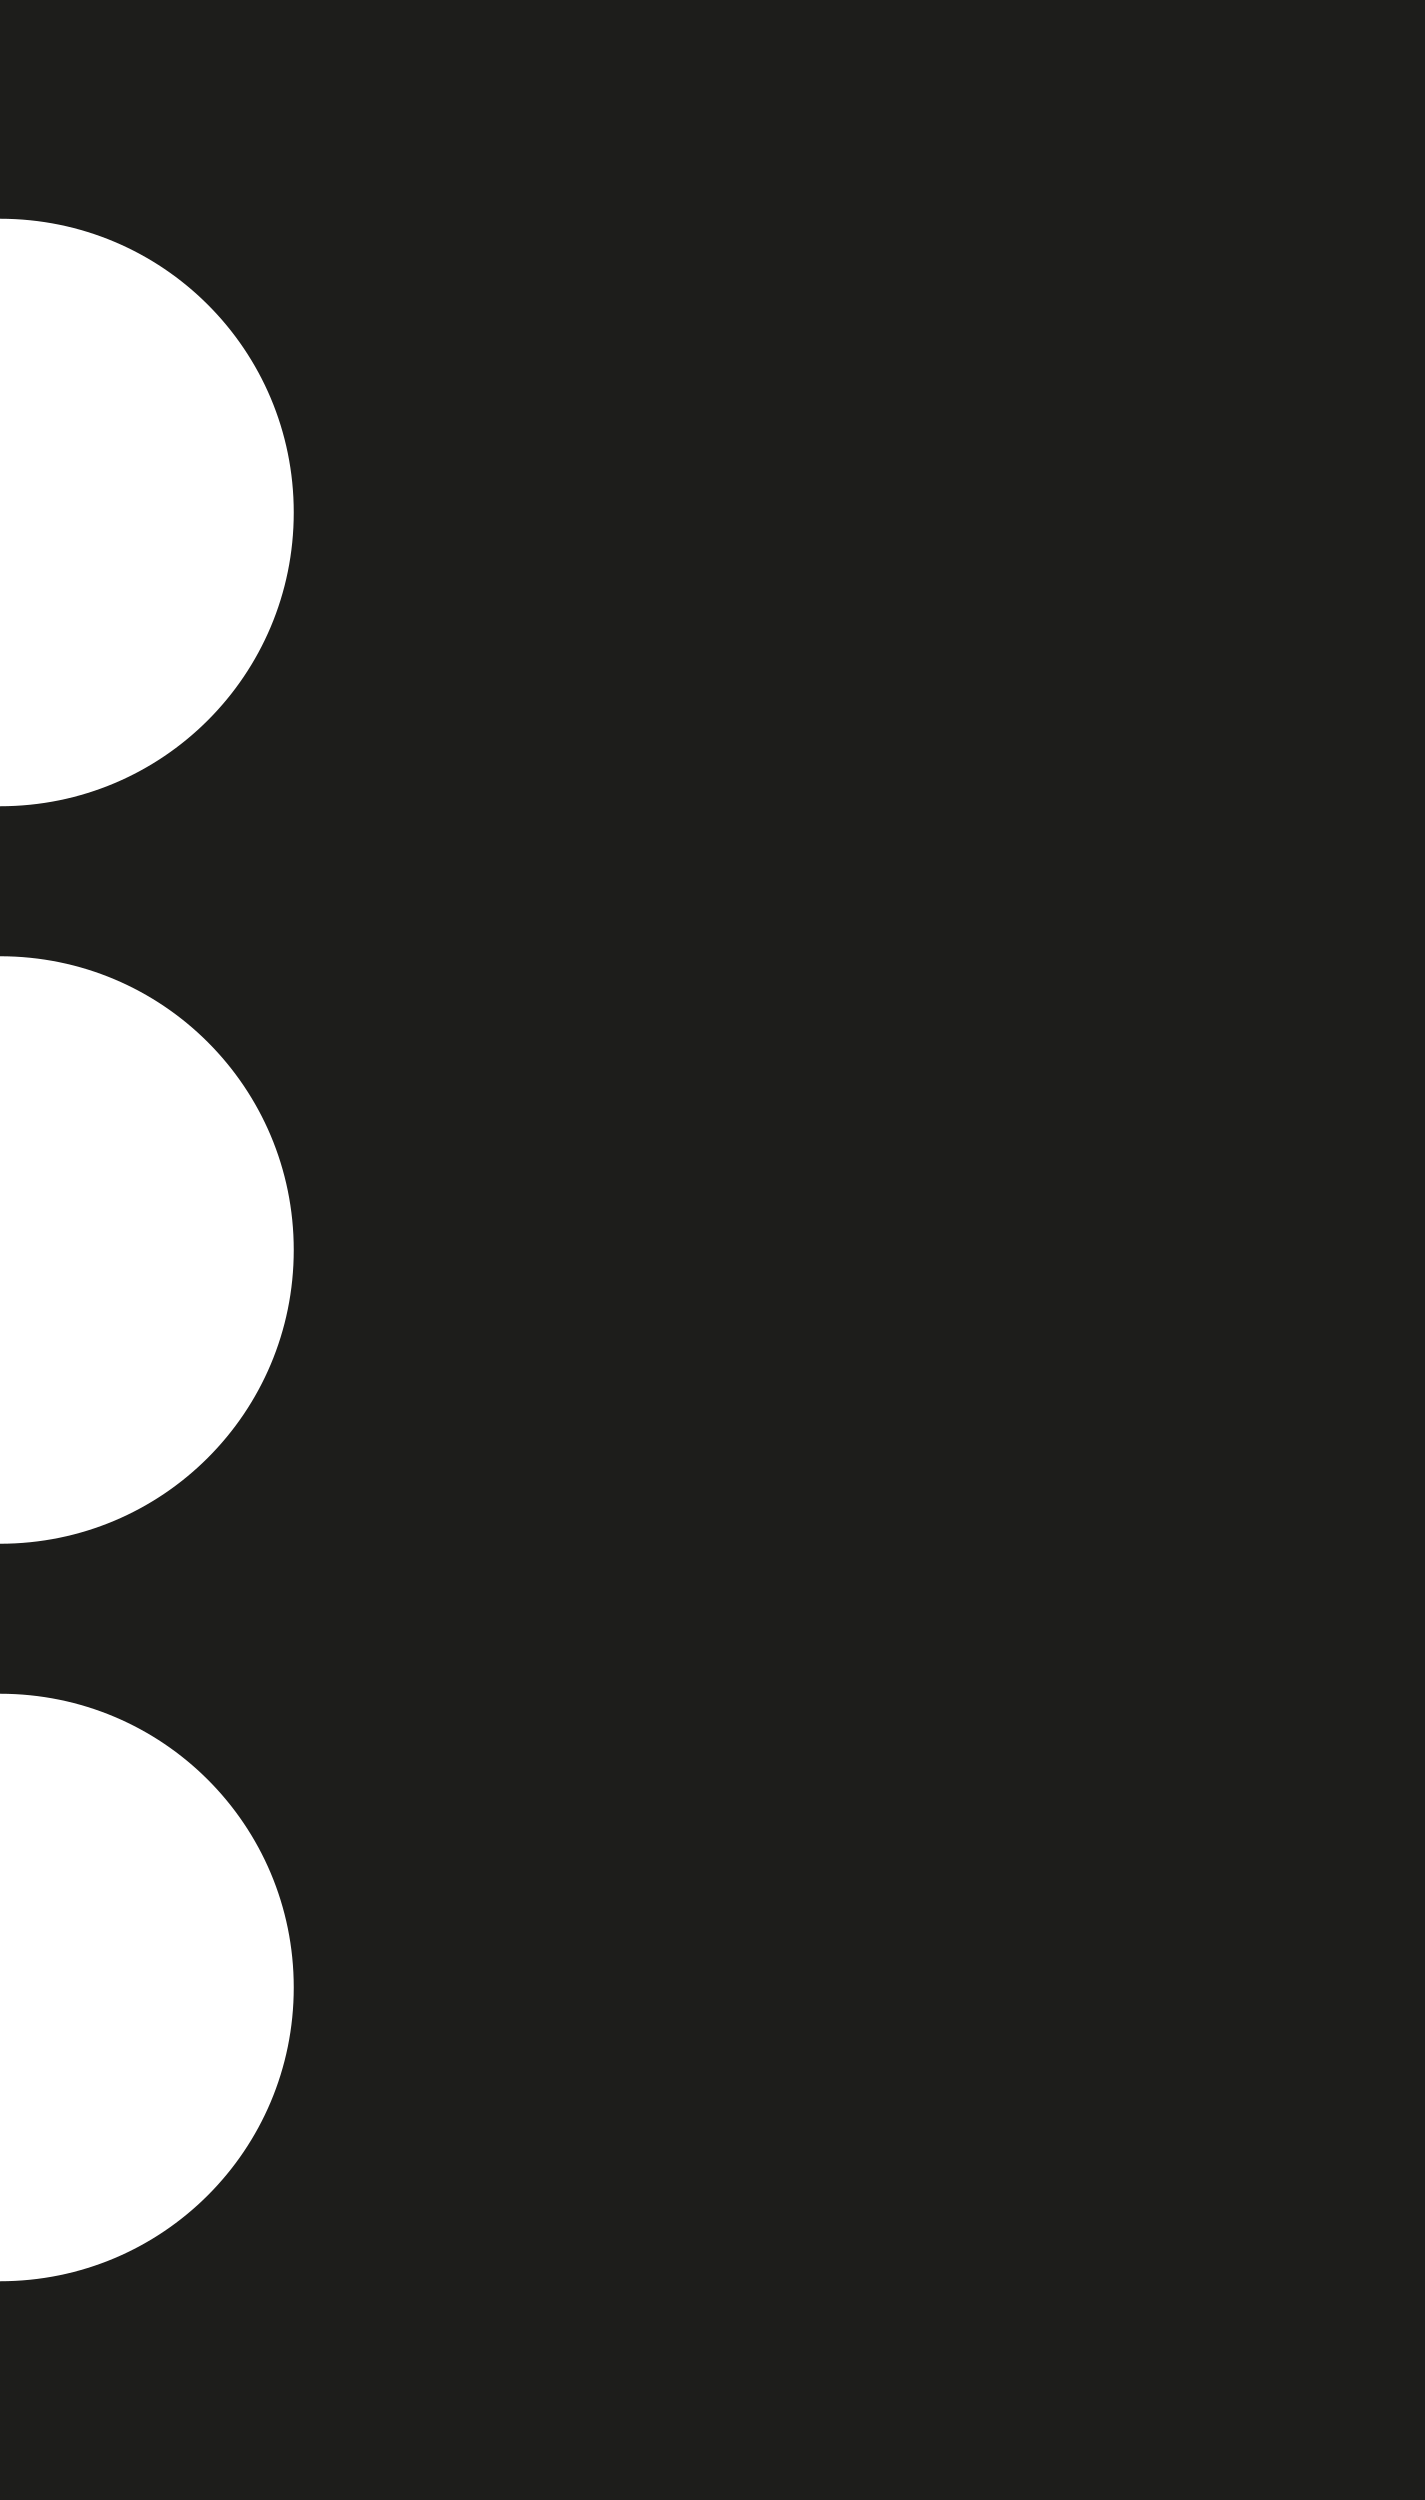
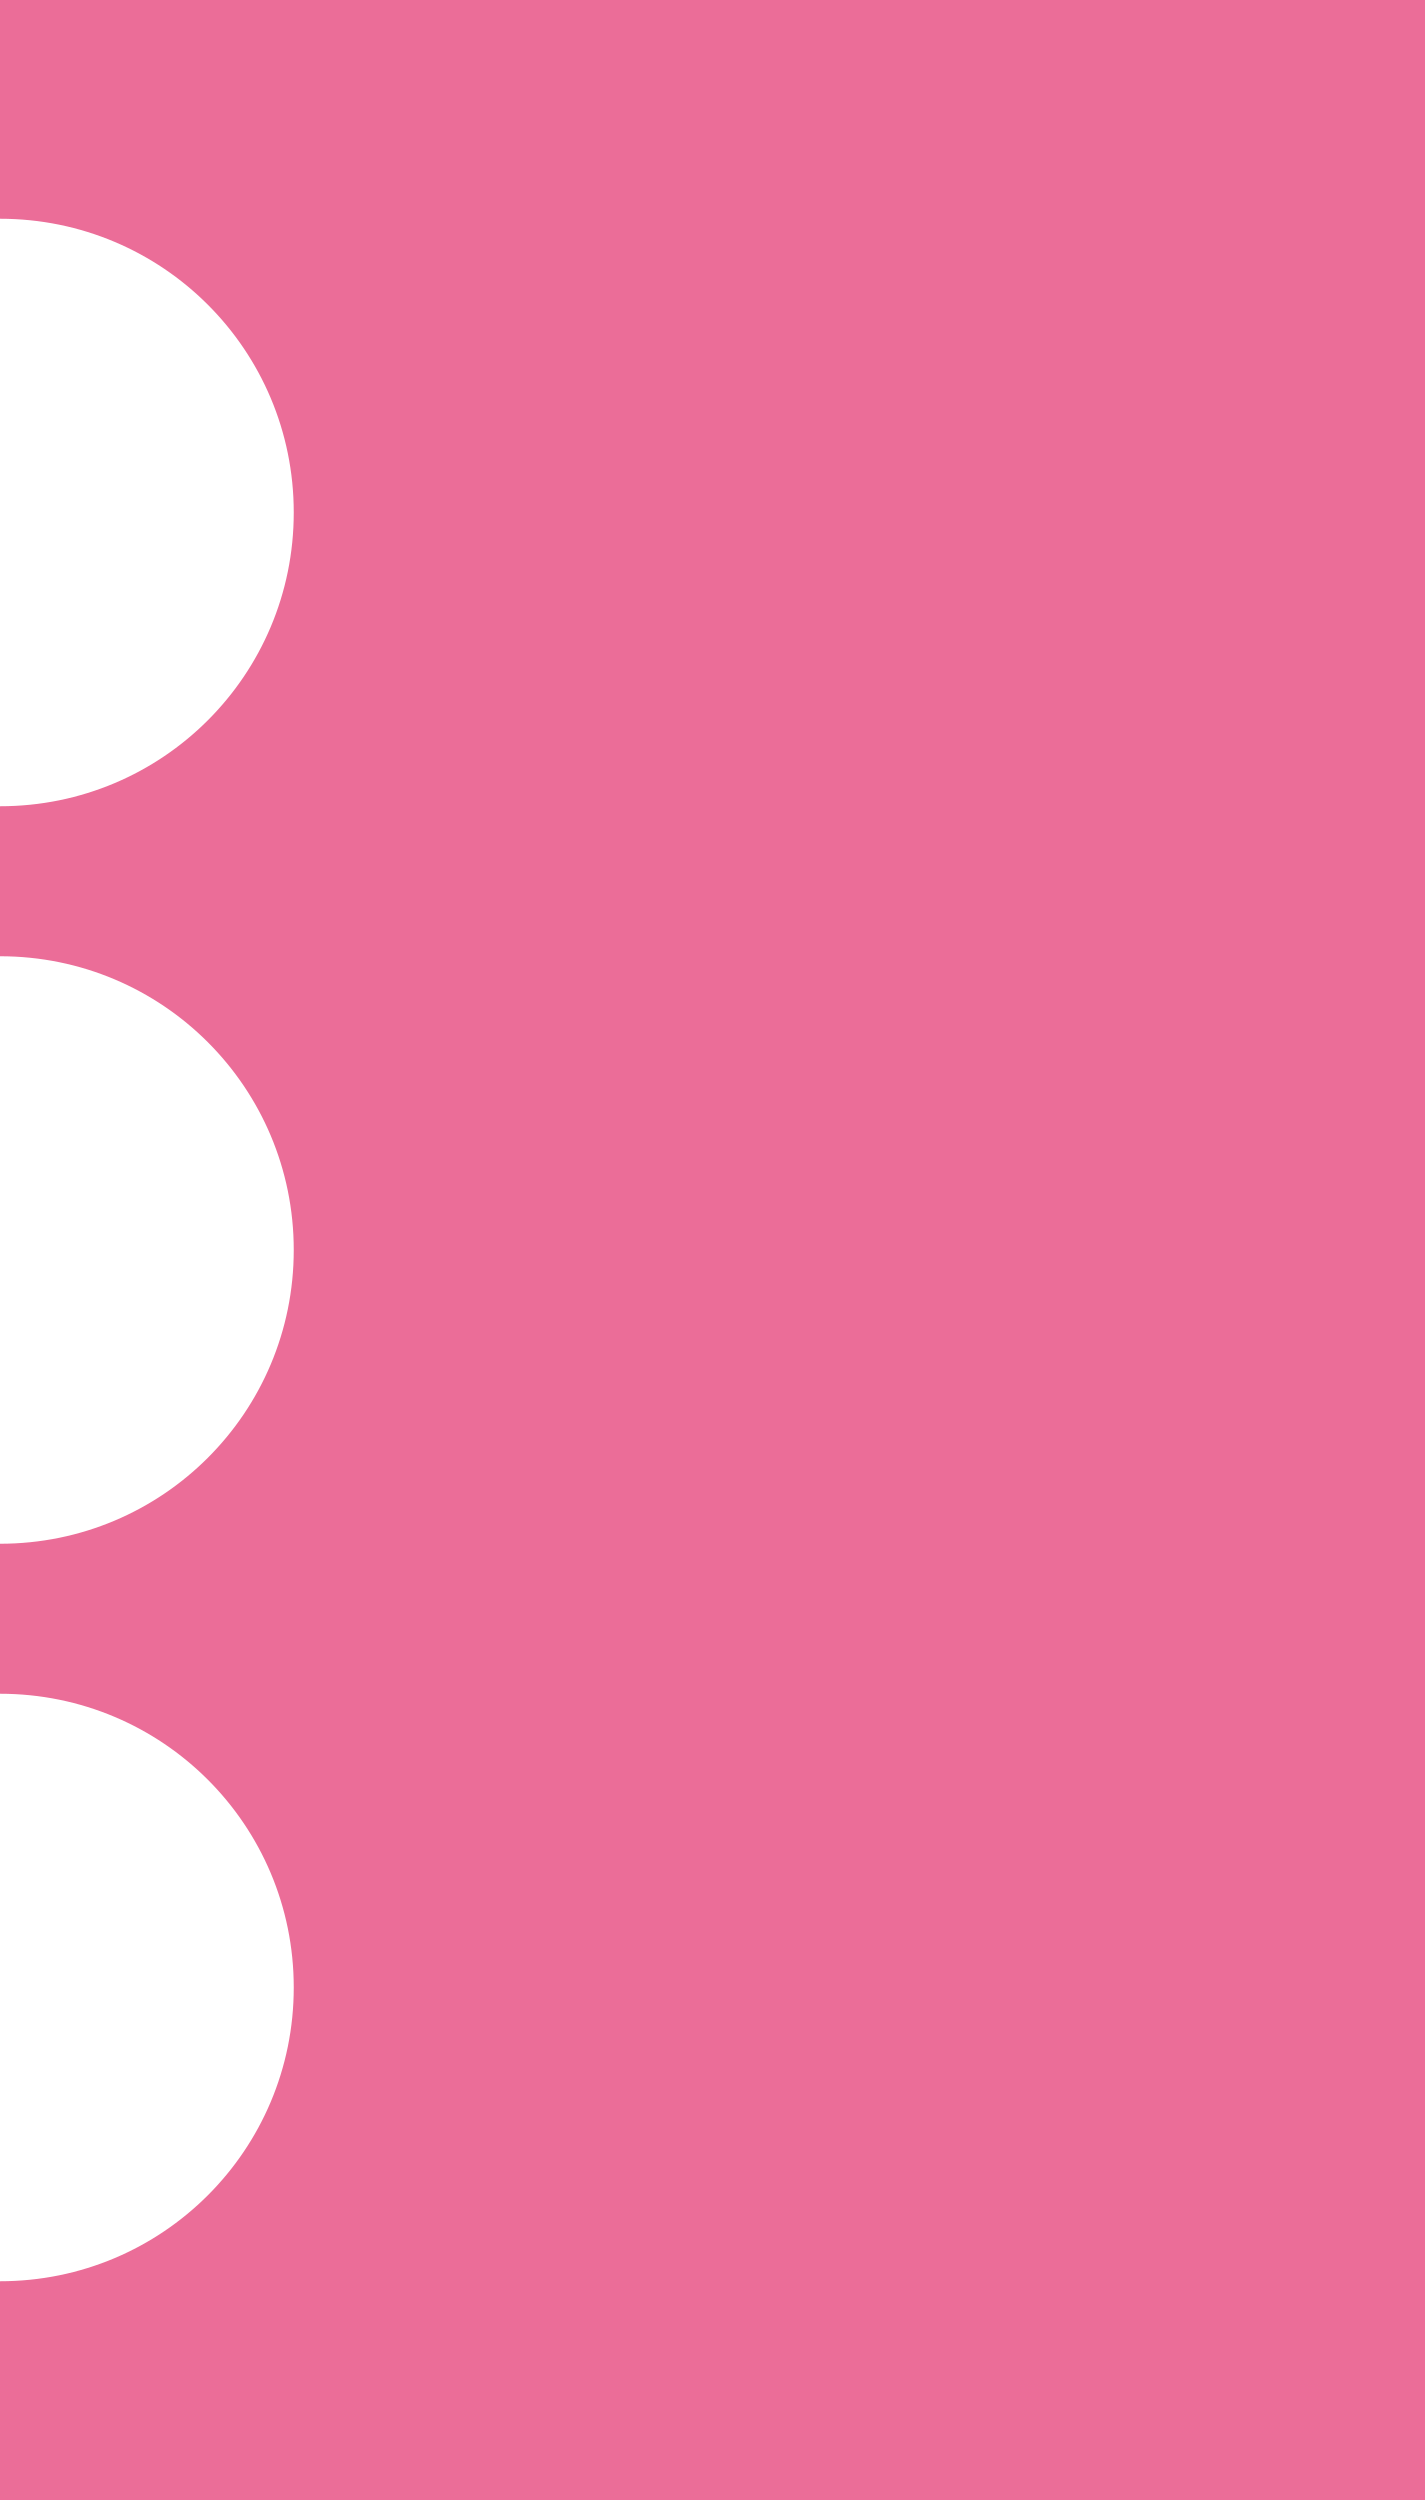
- <svg xmlns="http://www.w3.org/2000/svg" version="1.1" id="Layer_1" x="0px" y="0px" viewBox="0 0 22.8 40" enable-background="new 0 0 22.8 40" xml:space="preserve">
-   <path fill="#1D1D1B" d="M0,0v3.5c2.6,0,4.7,2.1,4.7,4.7c0,2.6-2.1,4.7-4.7,4.7v2.4c2.6,0,4.7,2.1,4.7,4.7c0,2.6-2.1,4.7-4.7,4.7v2.4  c2.6,0,4.7,2.1,4.7,4.7c0,2.6-2.1,4.7-4.7,4.7V40h22.8V0H0z" />
+ <svg xmlns="http://www.w3.org/2000/svg" version="1.1" id="Layer_1" x="0px" y="0px" viewBox="0 0 22.8 40" enable-background="new 0 0 22.8 40" xml:space="preserve" width="100%" height="100%">
+   <defs id="defs7" />
+   <path fill="#1D1D1B" d="M0,0v3.5c2.6,0,4.7,2.1,4.7,4.7c0,2.6-2.1,4.7-4.7,4.7v2.4c2.6,0,4.7,2.1,4.7,4.7c0,2.6-2.1,4.7-4.7,4.7v2.4  c2.6,0,4.7,2.1,4.7,4.7c0,2.6-2.1,4.7-4.7,4.7V40h22.8V0H0z" id="path3" style="fill:#eb6d98;fill-opacity:1" />
+   <path style="fill:#eb6d98;stroke:none;fill-opacity:0" d="m 0.146,38.203 c 0,-1.66 0.008,-1.695 0.394,-1.695 1.314,0 3.084,-1.238 3.756,-2.627 0.511,-1.056 0.551,-2.87 0.087,-3.948 C 3.873,28.751 2.647,27.627 1.492,27.284 0.997,27.137 0.492,27.017 0.369,27.017 c -0.162,0 -0.223,-0.3 -0.223,-1.085 l 0,-1.085 0.89,-0.212 C 3.189,24.122 4.528,22.564 4.684,20.387 4.784,18.992 4.433,17.842 3.614,16.886 2.929,16.086 1.508,15.322 0.706,15.322 l -0.56,0 0,-1.165 0,-1.165 0.694,-0.111 C 4.549,12.288 6.039,7.513 3.353,4.827 2.688,4.161 1.285,3.462 0.612,3.459 l -0.466,-0.002 0,-1.695 0,-1.695 11.271,0 11.271,0 0,19.915 0,19.915 -11.271,0 -11.271,0 0,-1.695 z" id="path3754" />
+   <path style="fill:#eb6d98;fill-opacity:0" d="m 0.146,38.203 c 0,-1.66 0.008,-1.695 0.394,-1.695 1.314,0 3.084,-1.238 3.756,-2.627 0.511,-1.056 0.551,-2.87 0.087,-3.948 C 3.873,28.751 2.647,27.627 1.492,27.284 0.997,27.137 0.492,27.017 0.369,27.017 c -0.162,0 -0.223,-0.3 -0.223,-1.085 l 0,-1.085 0.89,-0.212 C 3.189,24.122 4.528,22.564 4.684,20.387 4.784,18.992 4.433,17.842 3.614,16.886 2.929,16.086 1.508,15.322 0.706,15.322 l -0.56,0 0,-1.165 0,-1.165 0.694,-0.111 C 4.549,12.288 6.039,7.513 3.353,4.827 2.688,4.161 1.285,3.462 0.612,3.459 l -0.466,-0.002 0,-1.695 0,-1.695 11.271,0 11.271,0 0,19.915 0,19.915 -11.271,0 -11.271,0 0,-1.695 z" id="path3756" />
+   <path style="fill:#eb6d98;fill-opacity:0" d="m 0.146,38.203 c 0,-1.66 0.008,-1.695 0.394,-1.695 1.314,0 3.084,-1.238 3.756,-2.627 0.511,-1.056 0.551,-2.87 0.087,-3.948 C 3.873,28.751 2.647,27.627 1.492,27.284 0.997,27.137 0.492,27.017 0.369,27.017 c -0.162,0 -0.223,-0.3 -0.223,-1.085 l 0,-1.085 0.89,-0.212 C 3.189,24.122 4.528,22.564 4.684,20.387 4.784,18.992 4.433,17.842 3.614,16.886 2.929,16.086 1.508,15.322 0.706,15.322 l -0.56,0 0,-1.165 0,-1.165 0.694,-0.111 C 4.549,12.288 6.039,7.513 3.353,4.827 2.688,4.161 1.285,3.462 0.612,3.459 l -0.466,-0.002 0,-1.695 0,-1.695 11.271,0 11.271,0 0,19.915 0,19.915 -11.271,0 -11.271,0 0,-1.695 z" id="path3758" />
+   <path style="fill:#eb6d98;fill-opacity:0" d="m 0.146,38.203 c 0,-1.66 0.008,-1.695 0.394,-1.695 1.314,0 3.084,-1.238 3.756,-2.627 0.511,-1.056 0.551,-2.87 0.087,-3.948 C 3.873,28.751 2.647,27.627 1.492,27.284 0.997,27.137 0.492,27.017 0.369,27.017 c -0.162,0 -0.223,-0.3 -0.223,-1.085 l 0,-1.085 0.89,-0.212 C 3.189,24.122 4.528,22.564 4.684,20.387 4.784,18.992 4.433,17.842 3.614,16.886 2.929,16.086 1.508,15.322 0.706,15.322 l -0.56,0 0,-1.165 0,-1.165 0.694,-0.111 C 4.549,12.288 6.039,7.513 3.353,4.827 2.688,4.161 1.285,3.462 0.612,3.459 l -0.466,-0.002 0,-1.695 0,-1.695 11.271,0 11.271,0 0,19.915 0,19.915 -11.271,0 -11.271,0 0,-1.695 z" id="path3760" />
+   <path style="fill:#eb6d98;fill-opacity:0" d="m 0.146,38.203 c 0,-1.66 0.008,-1.695 0.394,-1.695 1.314,0 3.084,-1.238 3.756,-2.627 0.511,-1.056 0.551,-2.87 0.087,-3.948 C 3.873,28.751 2.647,27.627 1.492,27.284 0.997,27.137 0.492,27.017 0.369,27.017 c -0.162,0 -0.223,-0.3 -0.223,-1.085 l 0,-1.085 0.89,-0.212 C 3.189,24.122 4.528,22.564 4.684,20.387 4.784,18.992 4.433,17.842 3.614,16.886 2.929,16.086 1.508,15.322 0.706,15.322 l -0.56,0 0,-1.165 0,-1.165 0.694,-0.111 C 4.549,12.288 6.039,7.513 3.353,4.827 2.688,4.161 1.285,3.462 0.612,3.459 l -0.466,-0.002 0,-1.695 0,-1.695 11.271,0 11.271,0 0,19.915 0,19.915 -11.271,0 -11.271,0 0,-1.695 z" id="path3762" />
+   <path style="fill:#eb6d98;fill-opacity:0" d="m 0.146,38.203 c 0,-1.66 0.008,-1.695 0.394,-1.695 1.314,0 3.084,-1.238 3.756,-2.627 0.511,-1.056 0.551,-2.87 0.087,-3.948 C 3.873,28.751 2.647,27.627 1.492,27.284 0.997,27.137 0.492,27.017 0.369,27.017 c -0.162,0 -0.223,-0.3 -0.223,-1.085 l 0,-1.085 0.89,-0.212 C 3.189,24.122 4.528,22.564 4.684,20.387 4.784,18.992 4.433,17.842 3.614,16.886 2.929,16.086 1.508,15.322 0.706,15.322 l -0.56,0 0,-1.165 0,-1.165 0.694,-0.111 C 4.549,12.288 6.039,7.513 3.353,4.827 2.688,4.161 1.285,3.462 0.612,3.459 l -0.466,-0.002 0,-1.695 0,-1.695 11.271,0 11.271,0 0,19.915 0,19.915 -11.271,0 -11.271,0 0,-1.695 z" id="path3764" />
+   <path style="fill:#eb6d98;fill-opacity:0" d="m 0.146,38.203 c 0,-1.66 0.008,-1.695 0.394,-1.695 1.314,0 3.084,-1.238 3.756,-2.627 0.511,-1.056 0.551,-2.87 0.087,-3.948 C 3.873,28.751 2.647,27.627 1.492,27.284 0.997,27.137 0.492,27.017 0.369,27.017 c -0.162,0 -0.223,-0.3 -0.223,-1.085 l 0,-1.085 0.89,-0.212 C 3.189,24.122 4.528,22.564 4.684,20.387 4.784,18.992 4.433,17.842 3.614,16.886 2.929,16.086 1.508,15.322 0.706,15.322 l -0.56,0 0,-1.165 0,-1.165 0.694,-0.111 C 4.549,12.288 6.039,7.513 3.353,4.827 2.688,4.161 1.285,3.462 0.612,3.459 l -0.466,-0.002 0,-1.695 0,-1.695 11.271,0 11.271,0 0,19.915 0,19.915 -11.271,0 -11.271,0 0,-1.695 z" id="path3766" />
+   <path style="fill:#eb6d98;fill-opacity:0" d="m 0.146,38.203 c 0,-1.66 0.008,-1.695 0.394,-1.695 1.314,0 3.084,-1.238 3.756,-2.627 0.511,-1.056 0.551,-2.87 0.087,-3.948 C 3.873,28.751 2.647,27.627 1.492,27.284 0.997,27.137 0.492,27.017 0.369,27.017 c -0.162,0 -0.223,-0.3 -0.223,-1.085 l 0,-1.085 0.89,-0.212 C 3.189,24.122 4.528,22.564 4.684,20.387 4.784,18.992 4.433,17.842 3.614,16.886 2.929,16.086 1.508,15.322 0.706,15.322 l -0.56,0 0,-1.165 0,-1.165 0.694,-0.111 C 4.549,12.288 6.039,7.513 3.353,4.827 2.688,4.161 1.285,3.462 0.612,3.459 l -0.466,-0.002 0,-1.695 0,-1.695 11.271,0 11.271,0 0,19.915 0,19.915 -11.271,0 -11.271,0 0,-1.695 z" id="path3768" />
+   <path style="fill:#eb6d98;fill-opacity:0" d="m 0.146,38.203 c 0,-1.66 0.008,-1.695 0.394,-1.695 1.314,0 3.084,-1.238 3.756,-2.627 0.511,-1.056 0.551,-2.87 0.087,-3.948 C 3.873,28.751 2.647,27.627 1.492,27.284 0.997,27.137 0.492,27.017 0.369,27.017 c -0.162,0 -0.223,-0.3 -0.223,-1.085 l 0,-1.085 0.89,-0.212 C 3.189,24.122 4.528,22.564 4.684,20.387 4.784,18.992 4.433,17.842 3.614,16.886 2.929,16.086 1.508,15.322 0.706,15.322 l -0.56,0 0,-1.165 0,-1.165 0.694,-0.111 C 4.549,12.288 6.039,7.513 3.353,4.827 2.688,4.161 1.285,3.462 0.612,3.459 l -0.466,-0.002 0,-1.695 0,-1.695 11.271,0 11.271,0 0,19.915 0,19.915 -11.271,0 -11.271,0 0,-1.695 z" id="path3770" />
+   <path style="fill:#eb6d98;fill-opacity:0" d="m 0.146,38.203 c 0,-1.66 0.008,-1.695 0.394,-1.695 1.314,0 3.084,-1.238 3.756,-2.627 0.511,-1.056 0.551,-2.87 0.087,-3.948 C 3.873,28.751 2.647,27.627 1.492,27.284 0.997,27.137 0.492,27.017 0.369,27.017 c -0.162,0 -0.223,-0.3 -0.223,-1.085 l 0,-1.085 0.89,-0.212 C 3.189,24.122 4.528,22.564 4.684,20.387 4.784,18.992 4.433,17.842 3.614,16.886 2.929,16.086 1.508,15.322 0.706,15.322 l -0.56,0 0,-1.165 0,-1.165 0.694,-0.111 C 4.549,12.288 6.039,7.513 3.353,4.827 2.688,4.161 1.285,3.462 0.612,3.459 l -0.466,-0.002 0,-1.695 0,-1.695 11.271,0 11.271,0 0,19.915 0,19.915 -11.271,0 -11.271,0 0,-1.695 z" id="path3772" />
</svg>
